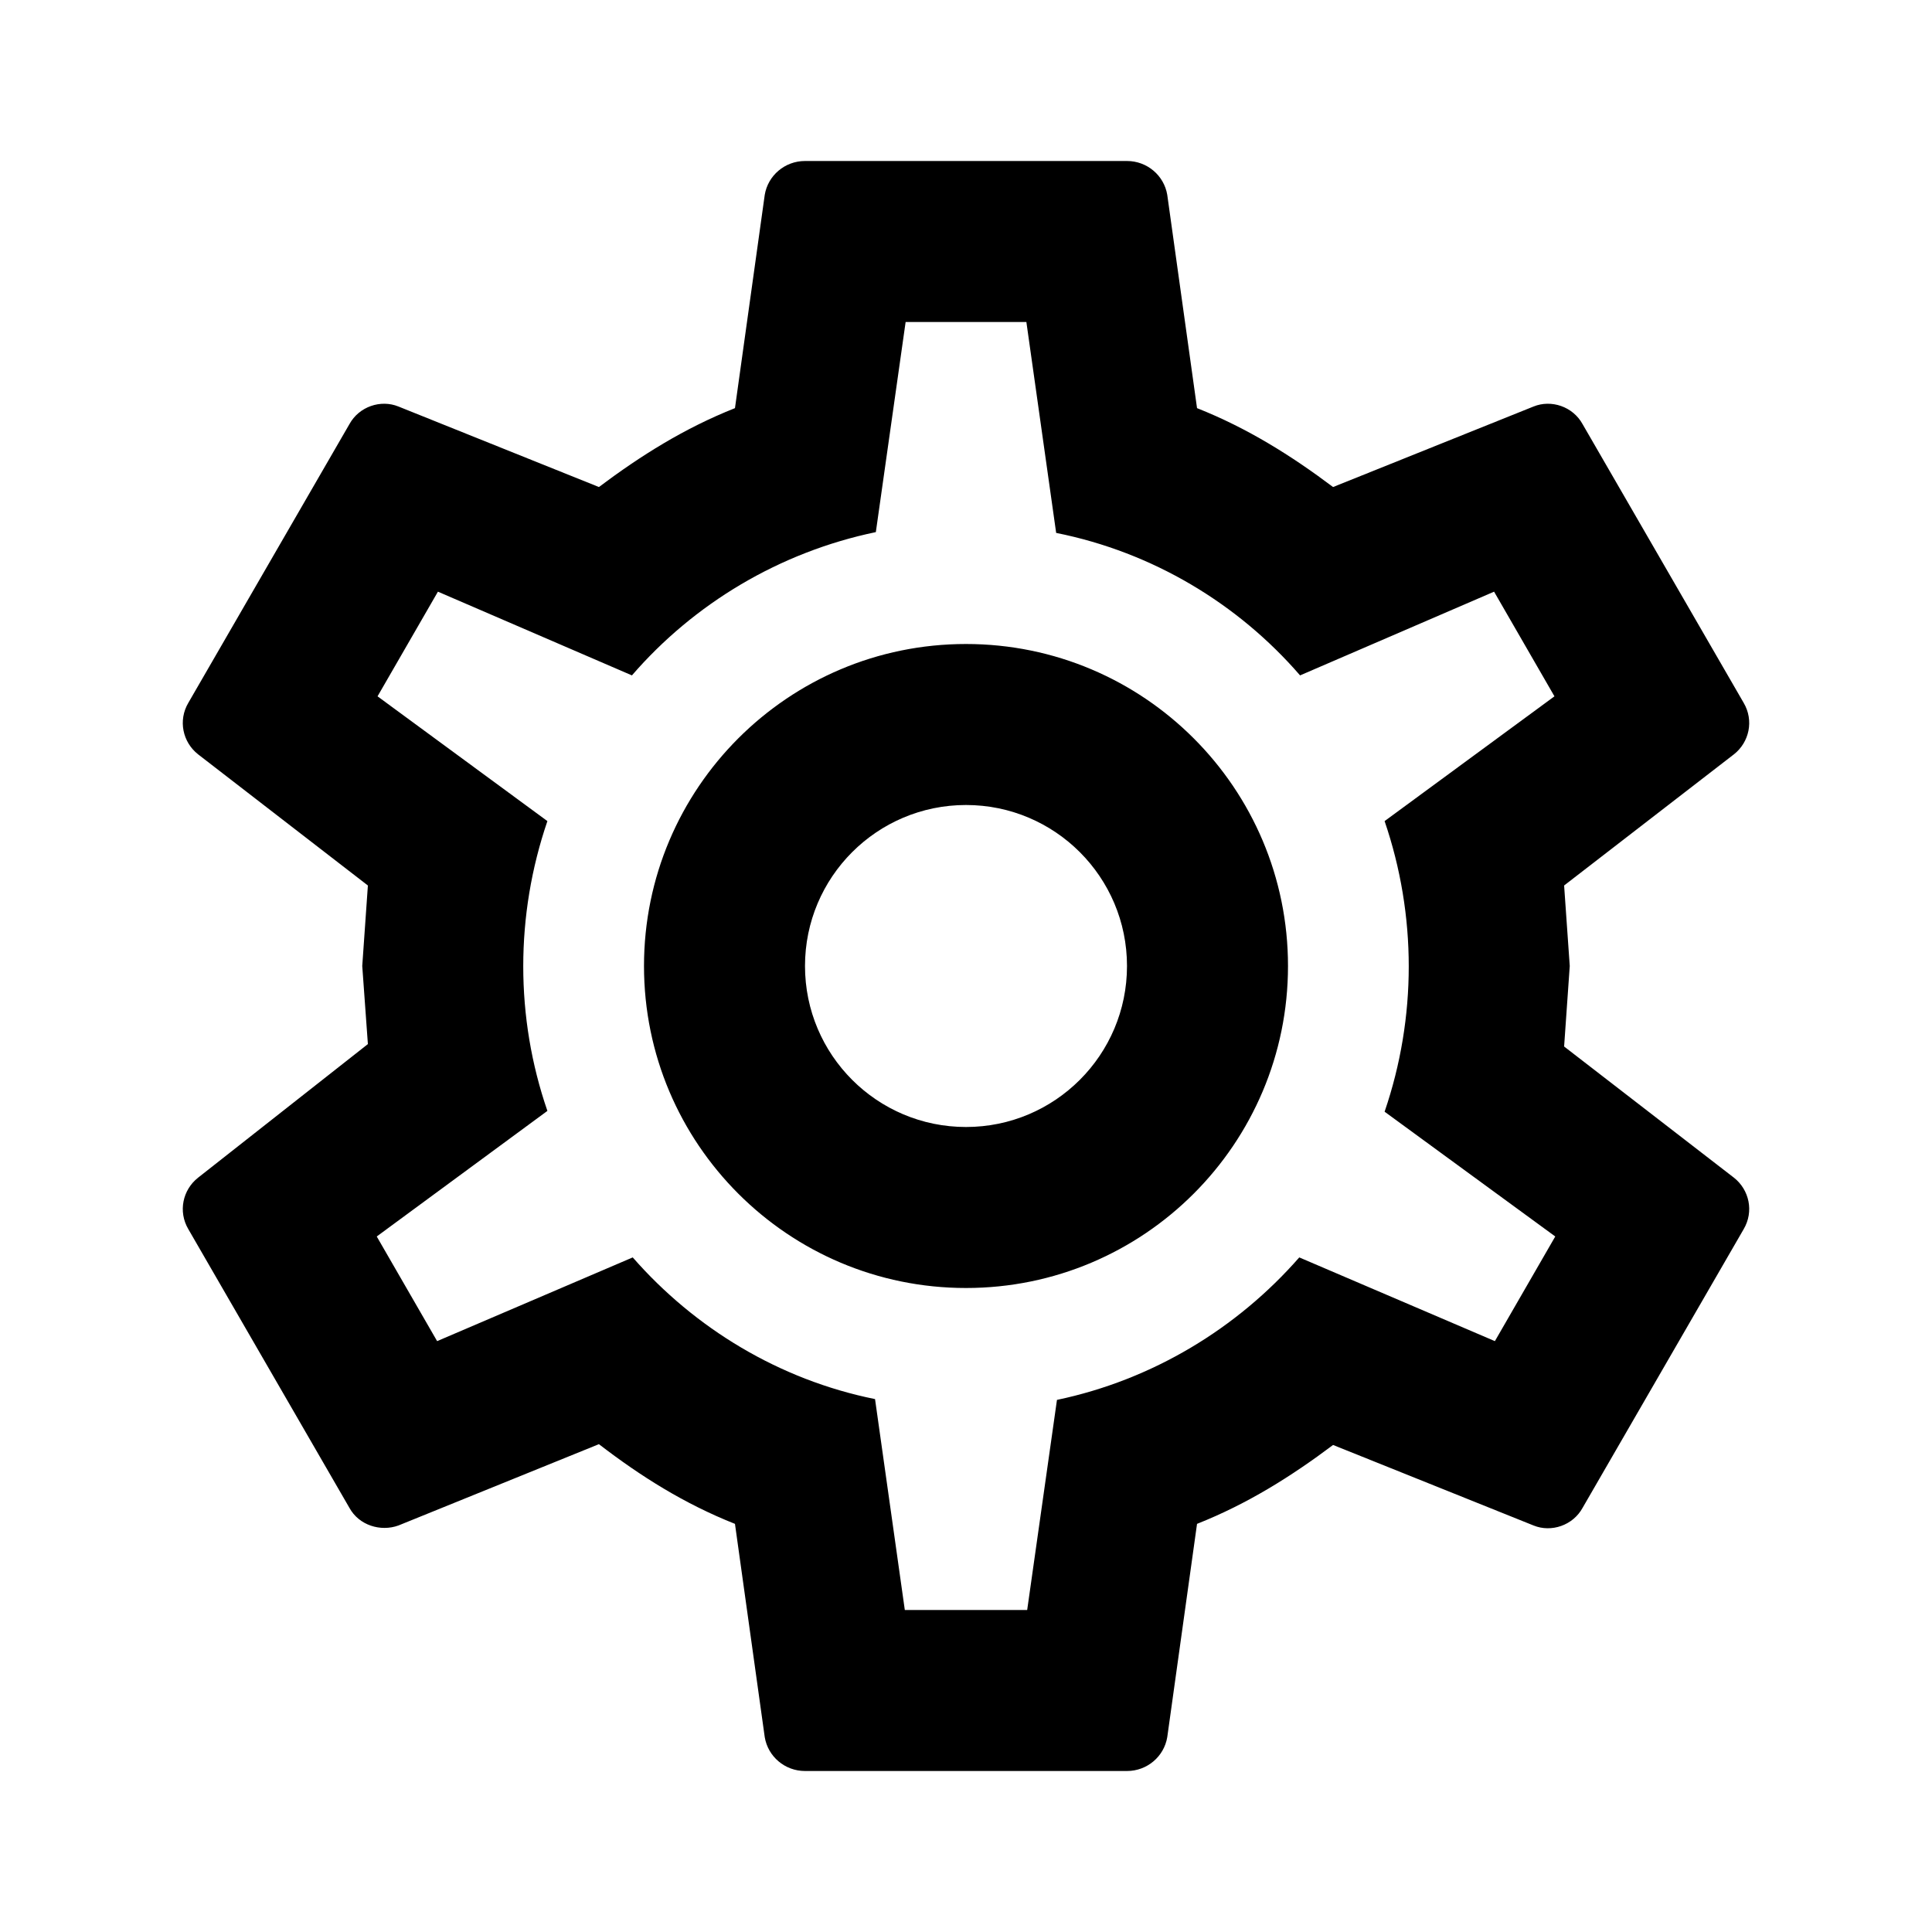
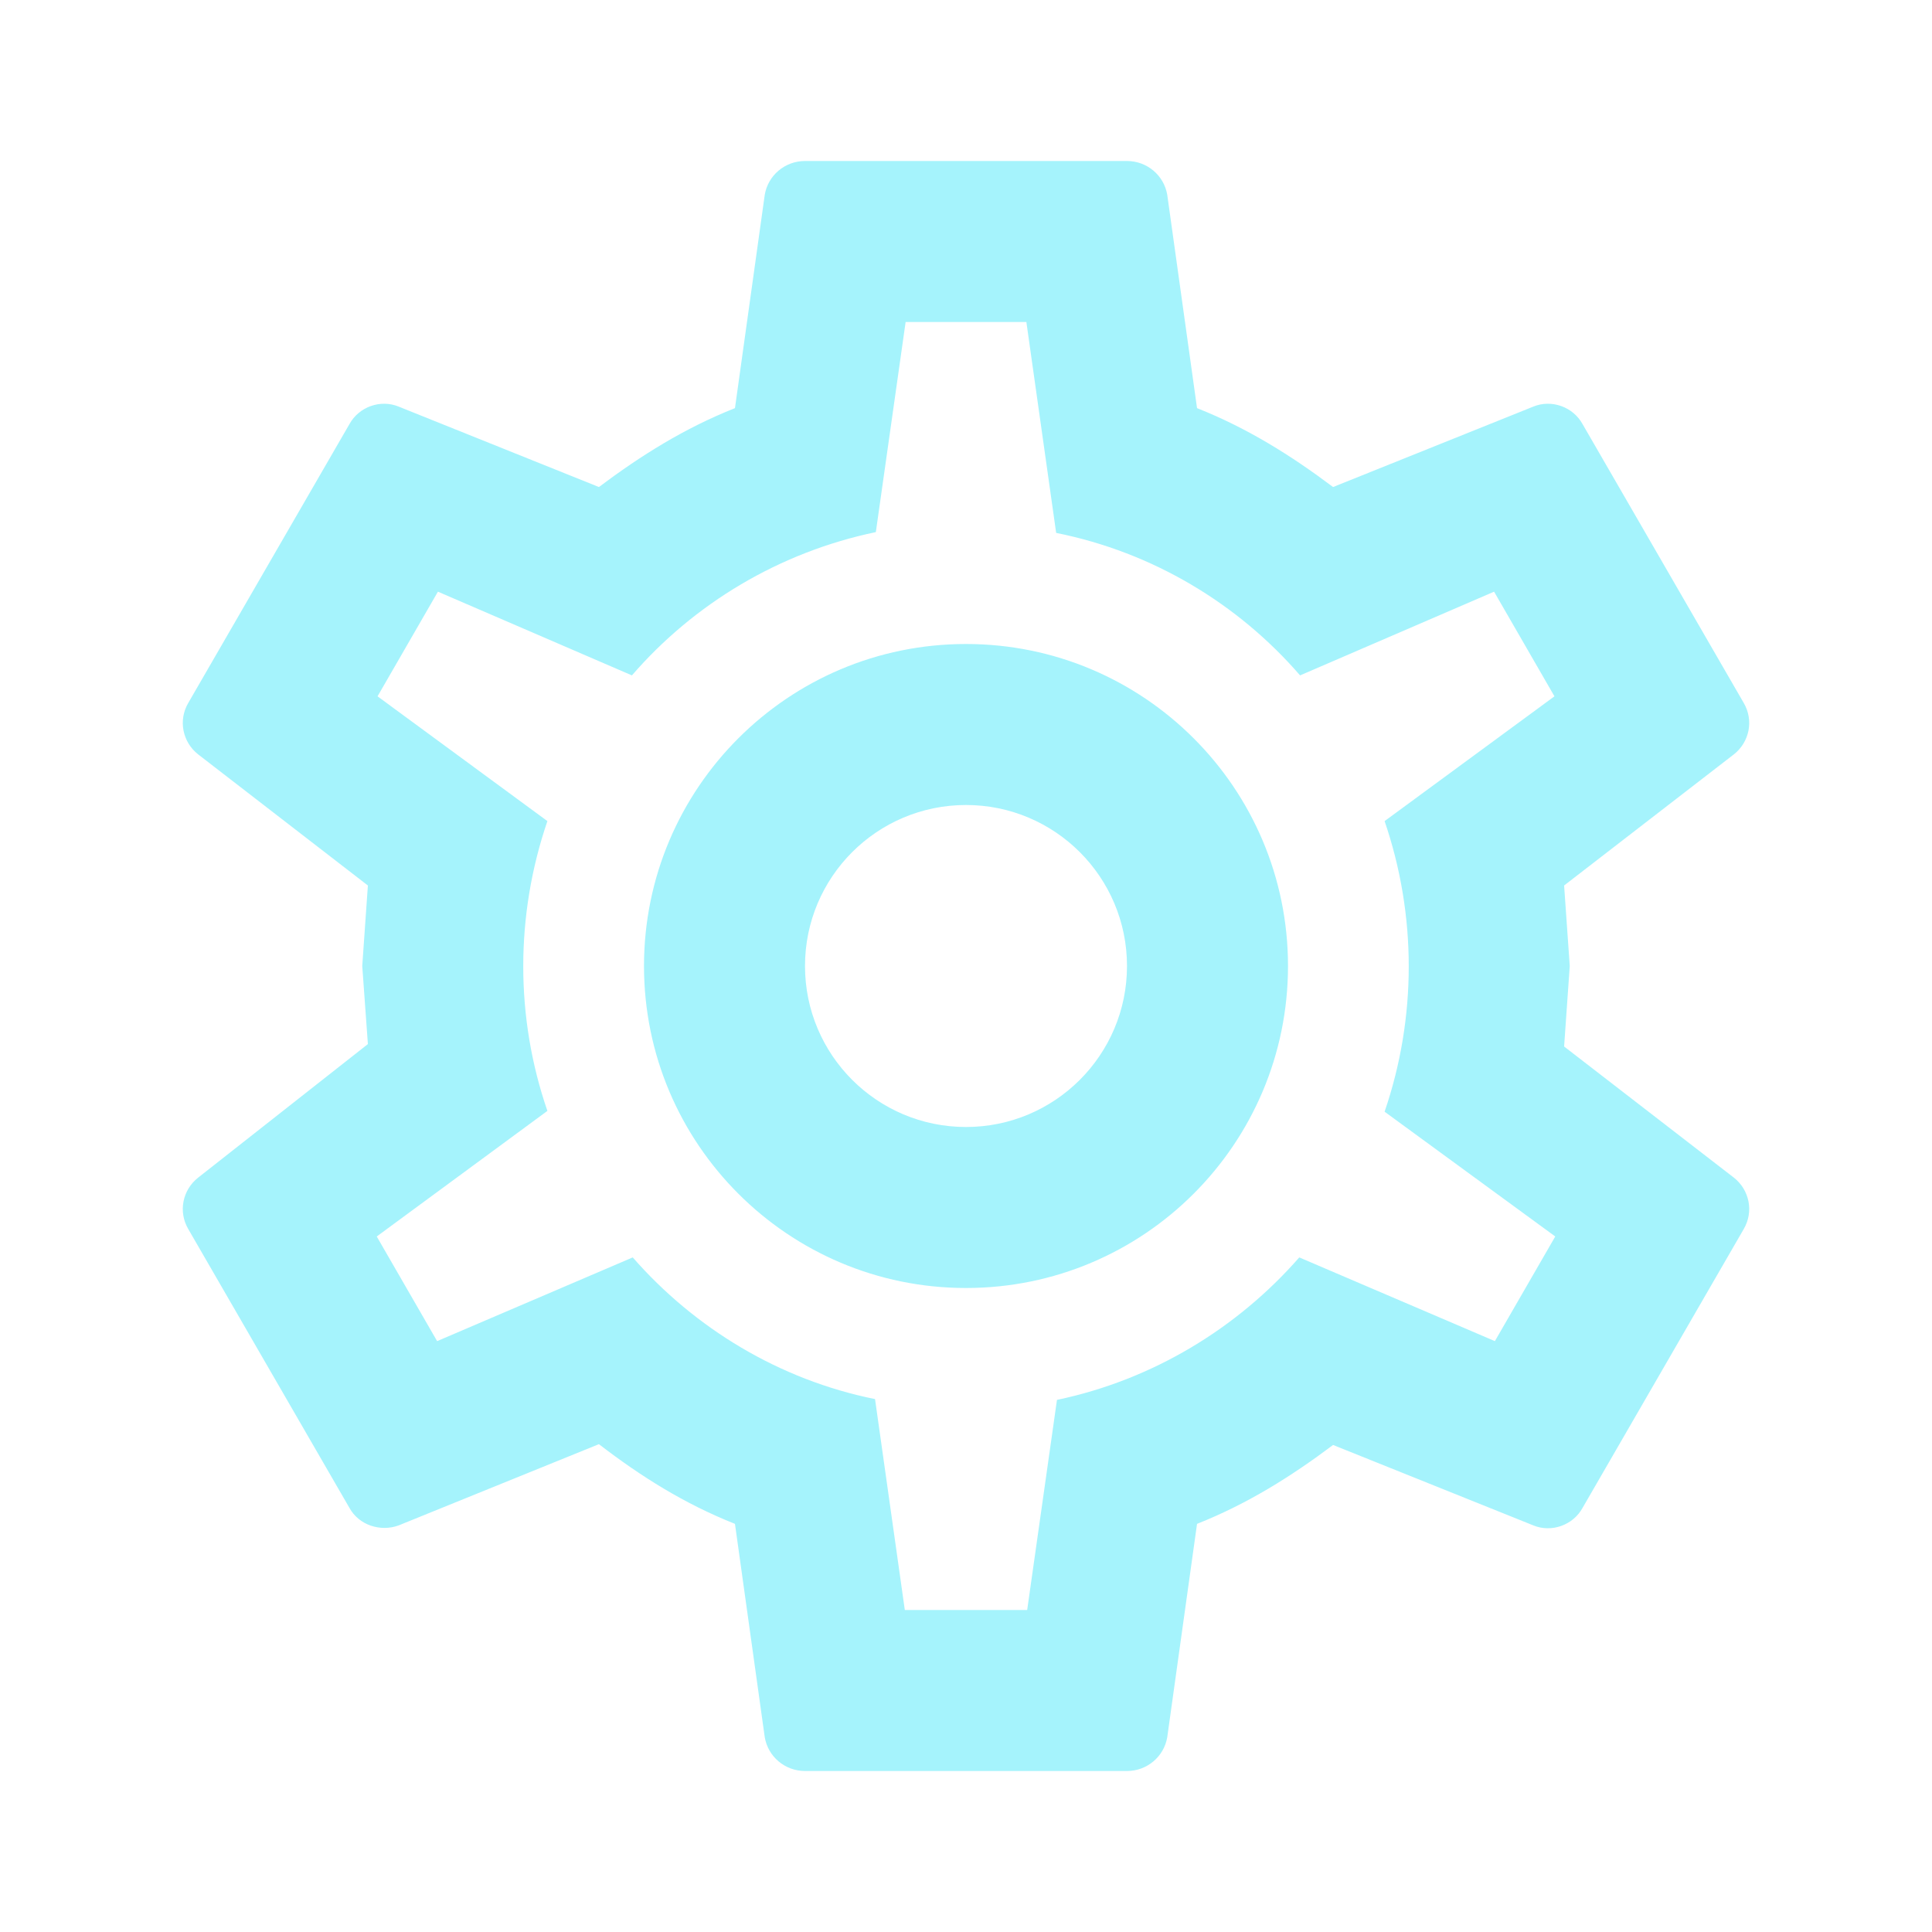
- <svg xmlns="http://www.w3.org/2000/svg" viewBox="0 0 24 24">
+ <svg xmlns="http://www.w3.org/2000/svg" fill="#a5f3fc" viewBox="0 0 24 24">
  <path d="M12,8A4,4 0 0,1 16,12A4,4 0 0,1 12,16A4,4 0 0,1 8,12A4,4 0 0,1 12,8M12,10A2,2 0 0,0 10,12A2,2 0 0,0 12,14A2,2 0 0,0 14,12A2,2 0 0,0 12,10M10,22C9.75,22 9.54,21.82 9.5,21.58L9.13,18.93C8.5,18.68 7.96,18.34 7.44,17.94L4.95,18.95C4.73,19.03 4.46,18.95 4.34,18.73L2.34,15.27C2.21,15.05 2.27,14.78 2.46,14.63L4.57,12.97L4.5,12L4.57,11L2.46,9.37C2.27,9.22 2.21,8.95 2.34,8.73L4.34,5.27C4.46,5.05 4.73,4.96 4.95,5.05L7.44,6.05C7.96,5.66 8.5,5.32 9.13,5.07L9.5,2.42C9.54,2.18 9.75,2 10,2H14C14.25,2 14.46,2.18 14.5,2.42L14.87,5.07C15.5,5.32 16.04,5.66 16.56,6.05L19.05,5.05C19.27,4.96 19.54,5.05 19.66,5.27L21.66,8.73C21.79,8.95 21.73,9.22 21.54,9.37L19.43,11L19.5,12L19.43,13L21.54,14.63C21.73,14.78 21.79,15.05 21.66,15.27L19.66,18.73C19.54,18.95 19.27,19.04 19.05,18.95L16.56,17.95C16.04,18.34 15.5,18.68 14.87,18.93L14.5,21.58C14.46,21.82 14.25,22 14,22H10M11.25,4L10.88,6.61C9.68,6.86 8.62,7.5 7.85,8.39L5.44,7.35L4.69,8.65L6.8,10.2C6.4,11.37 6.4,12.64 6.8,13.8L4.68,15.36L5.43,16.66L7.86,15.62C8.63,16.5 9.68,17.14 10.87,17.38L11.24,20H12.76L13.13,17.39C14.32,17.14 15.37,16.5 16.14,15.62L18.57,16.66L19.32,15.36L17.2,13.81C17.6,12.64 17.6,11.37 17.2,10.2L19.31,8.65L18.56,7.35L16.15,8.39C15.38,7.5 14.32,6.86 13.12,6.62L12.75,4H11.25Z" />
</svg>
